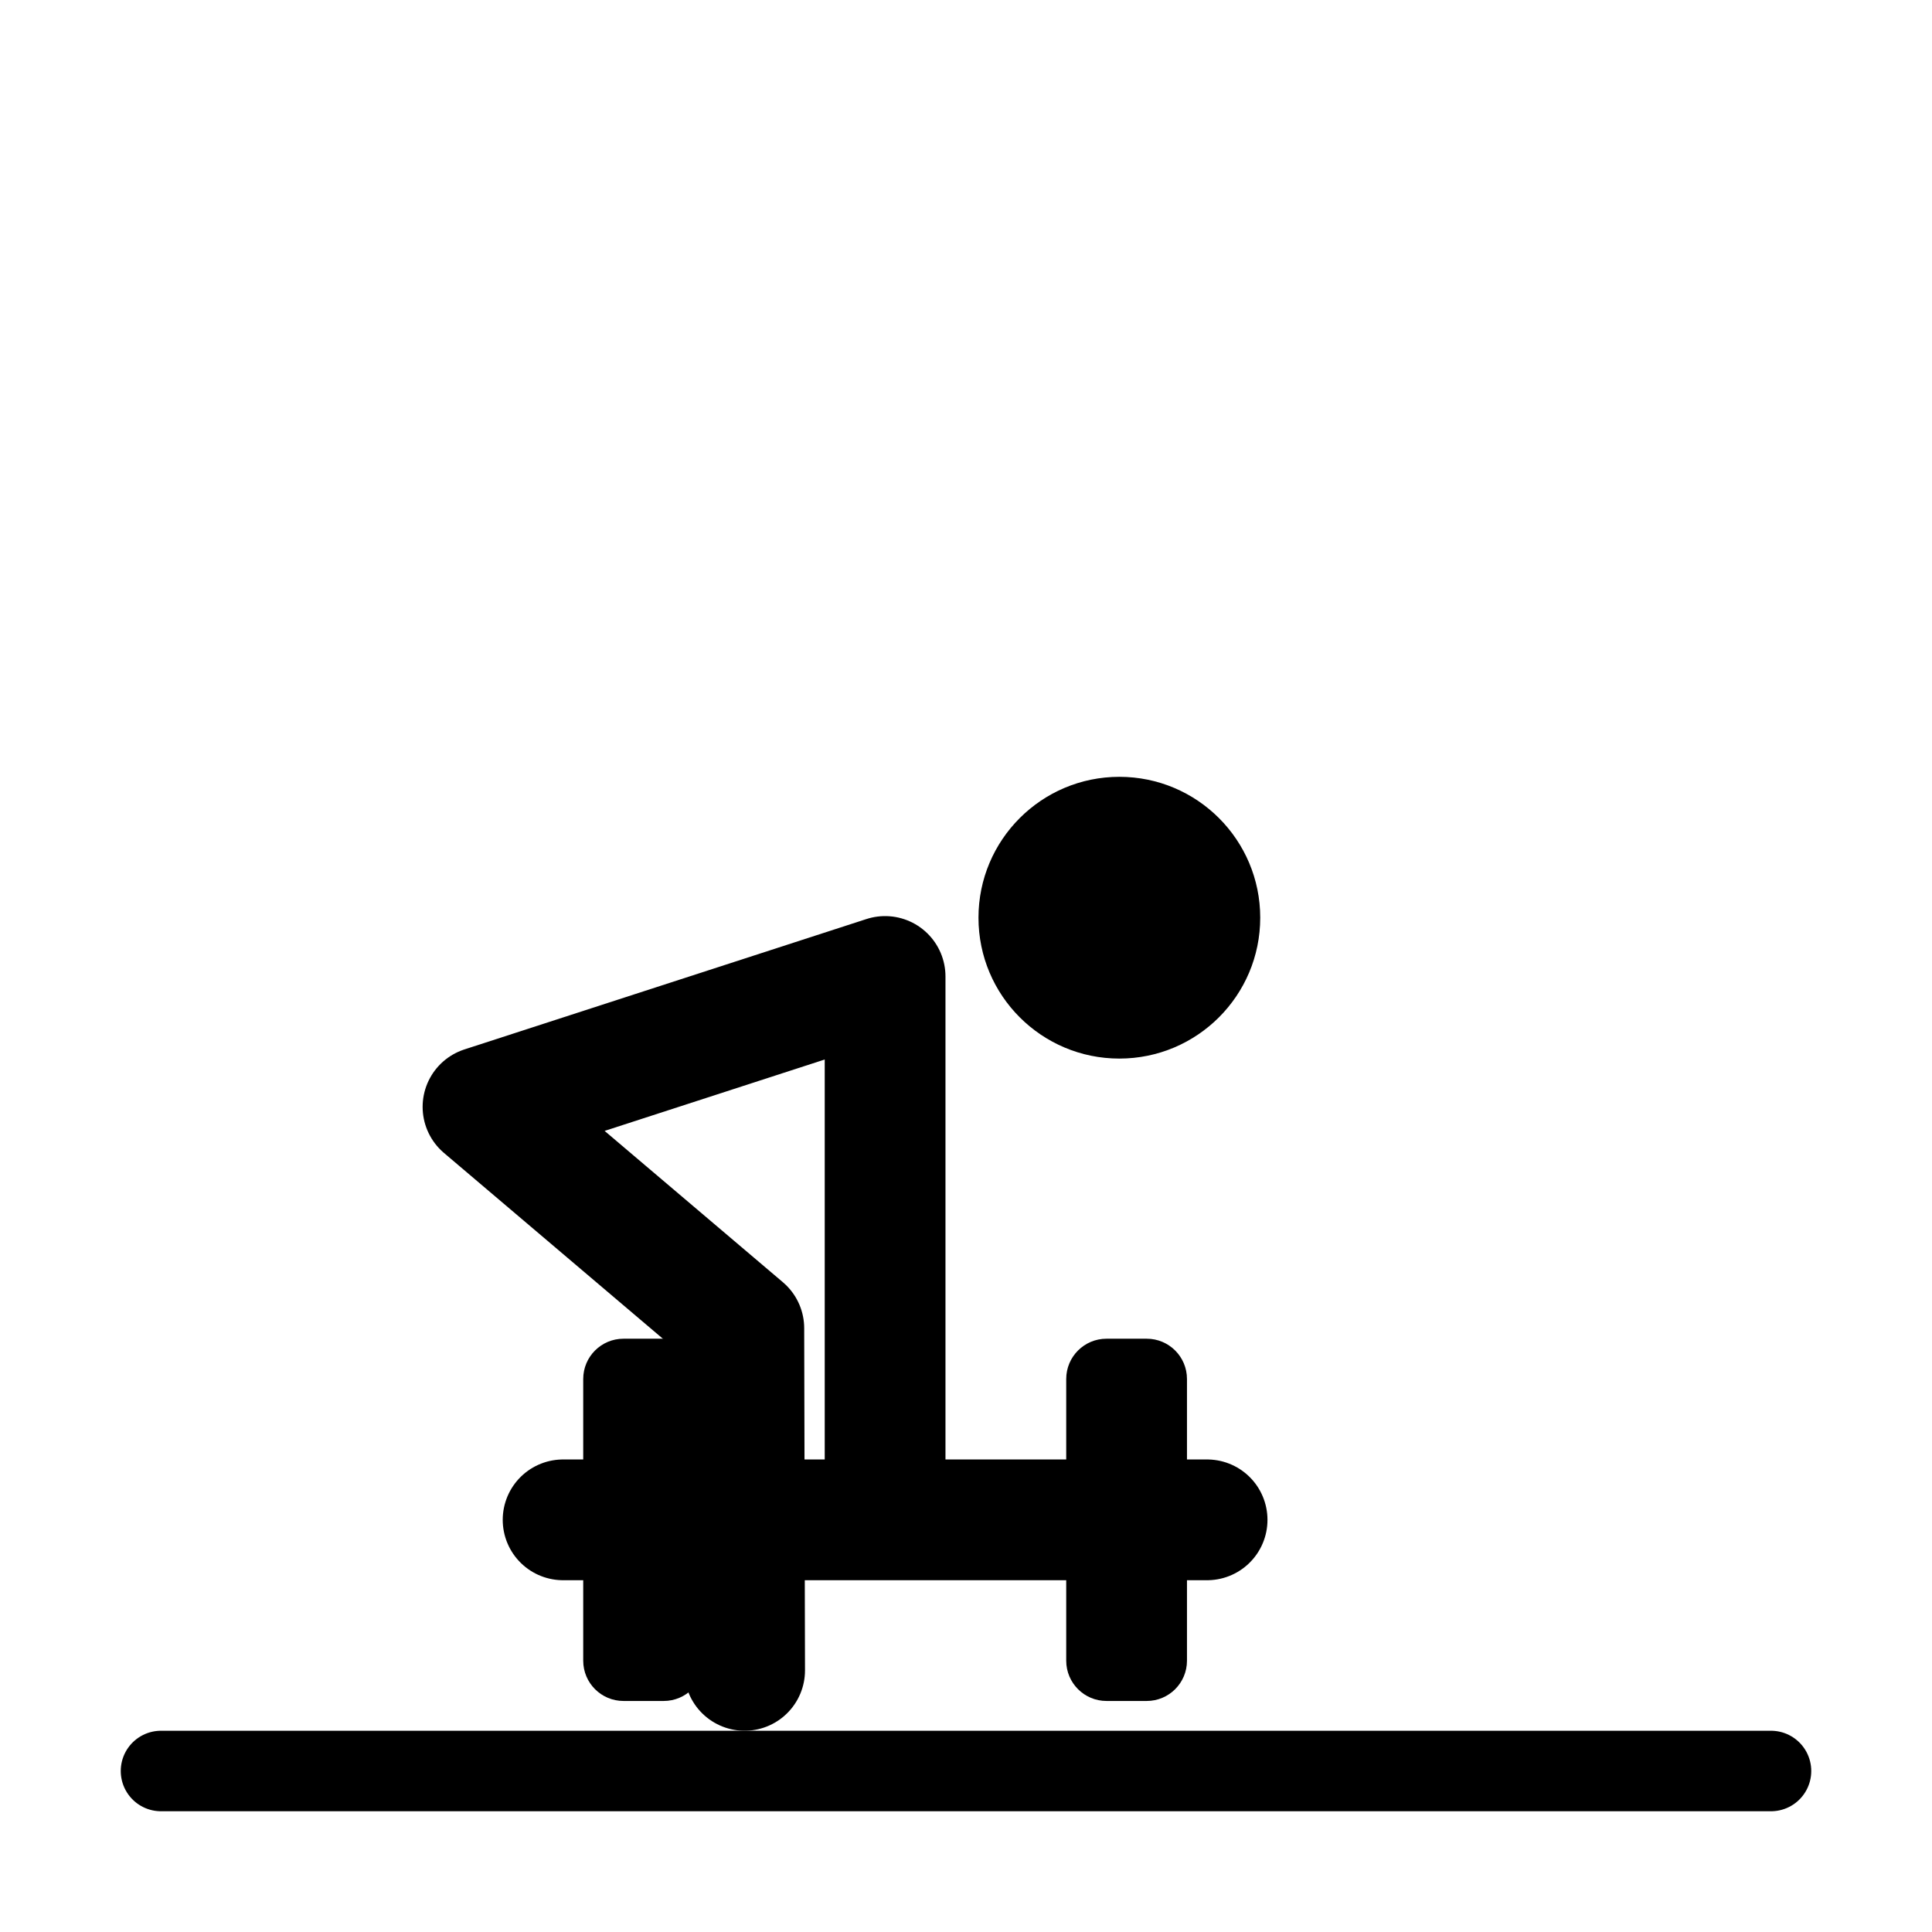
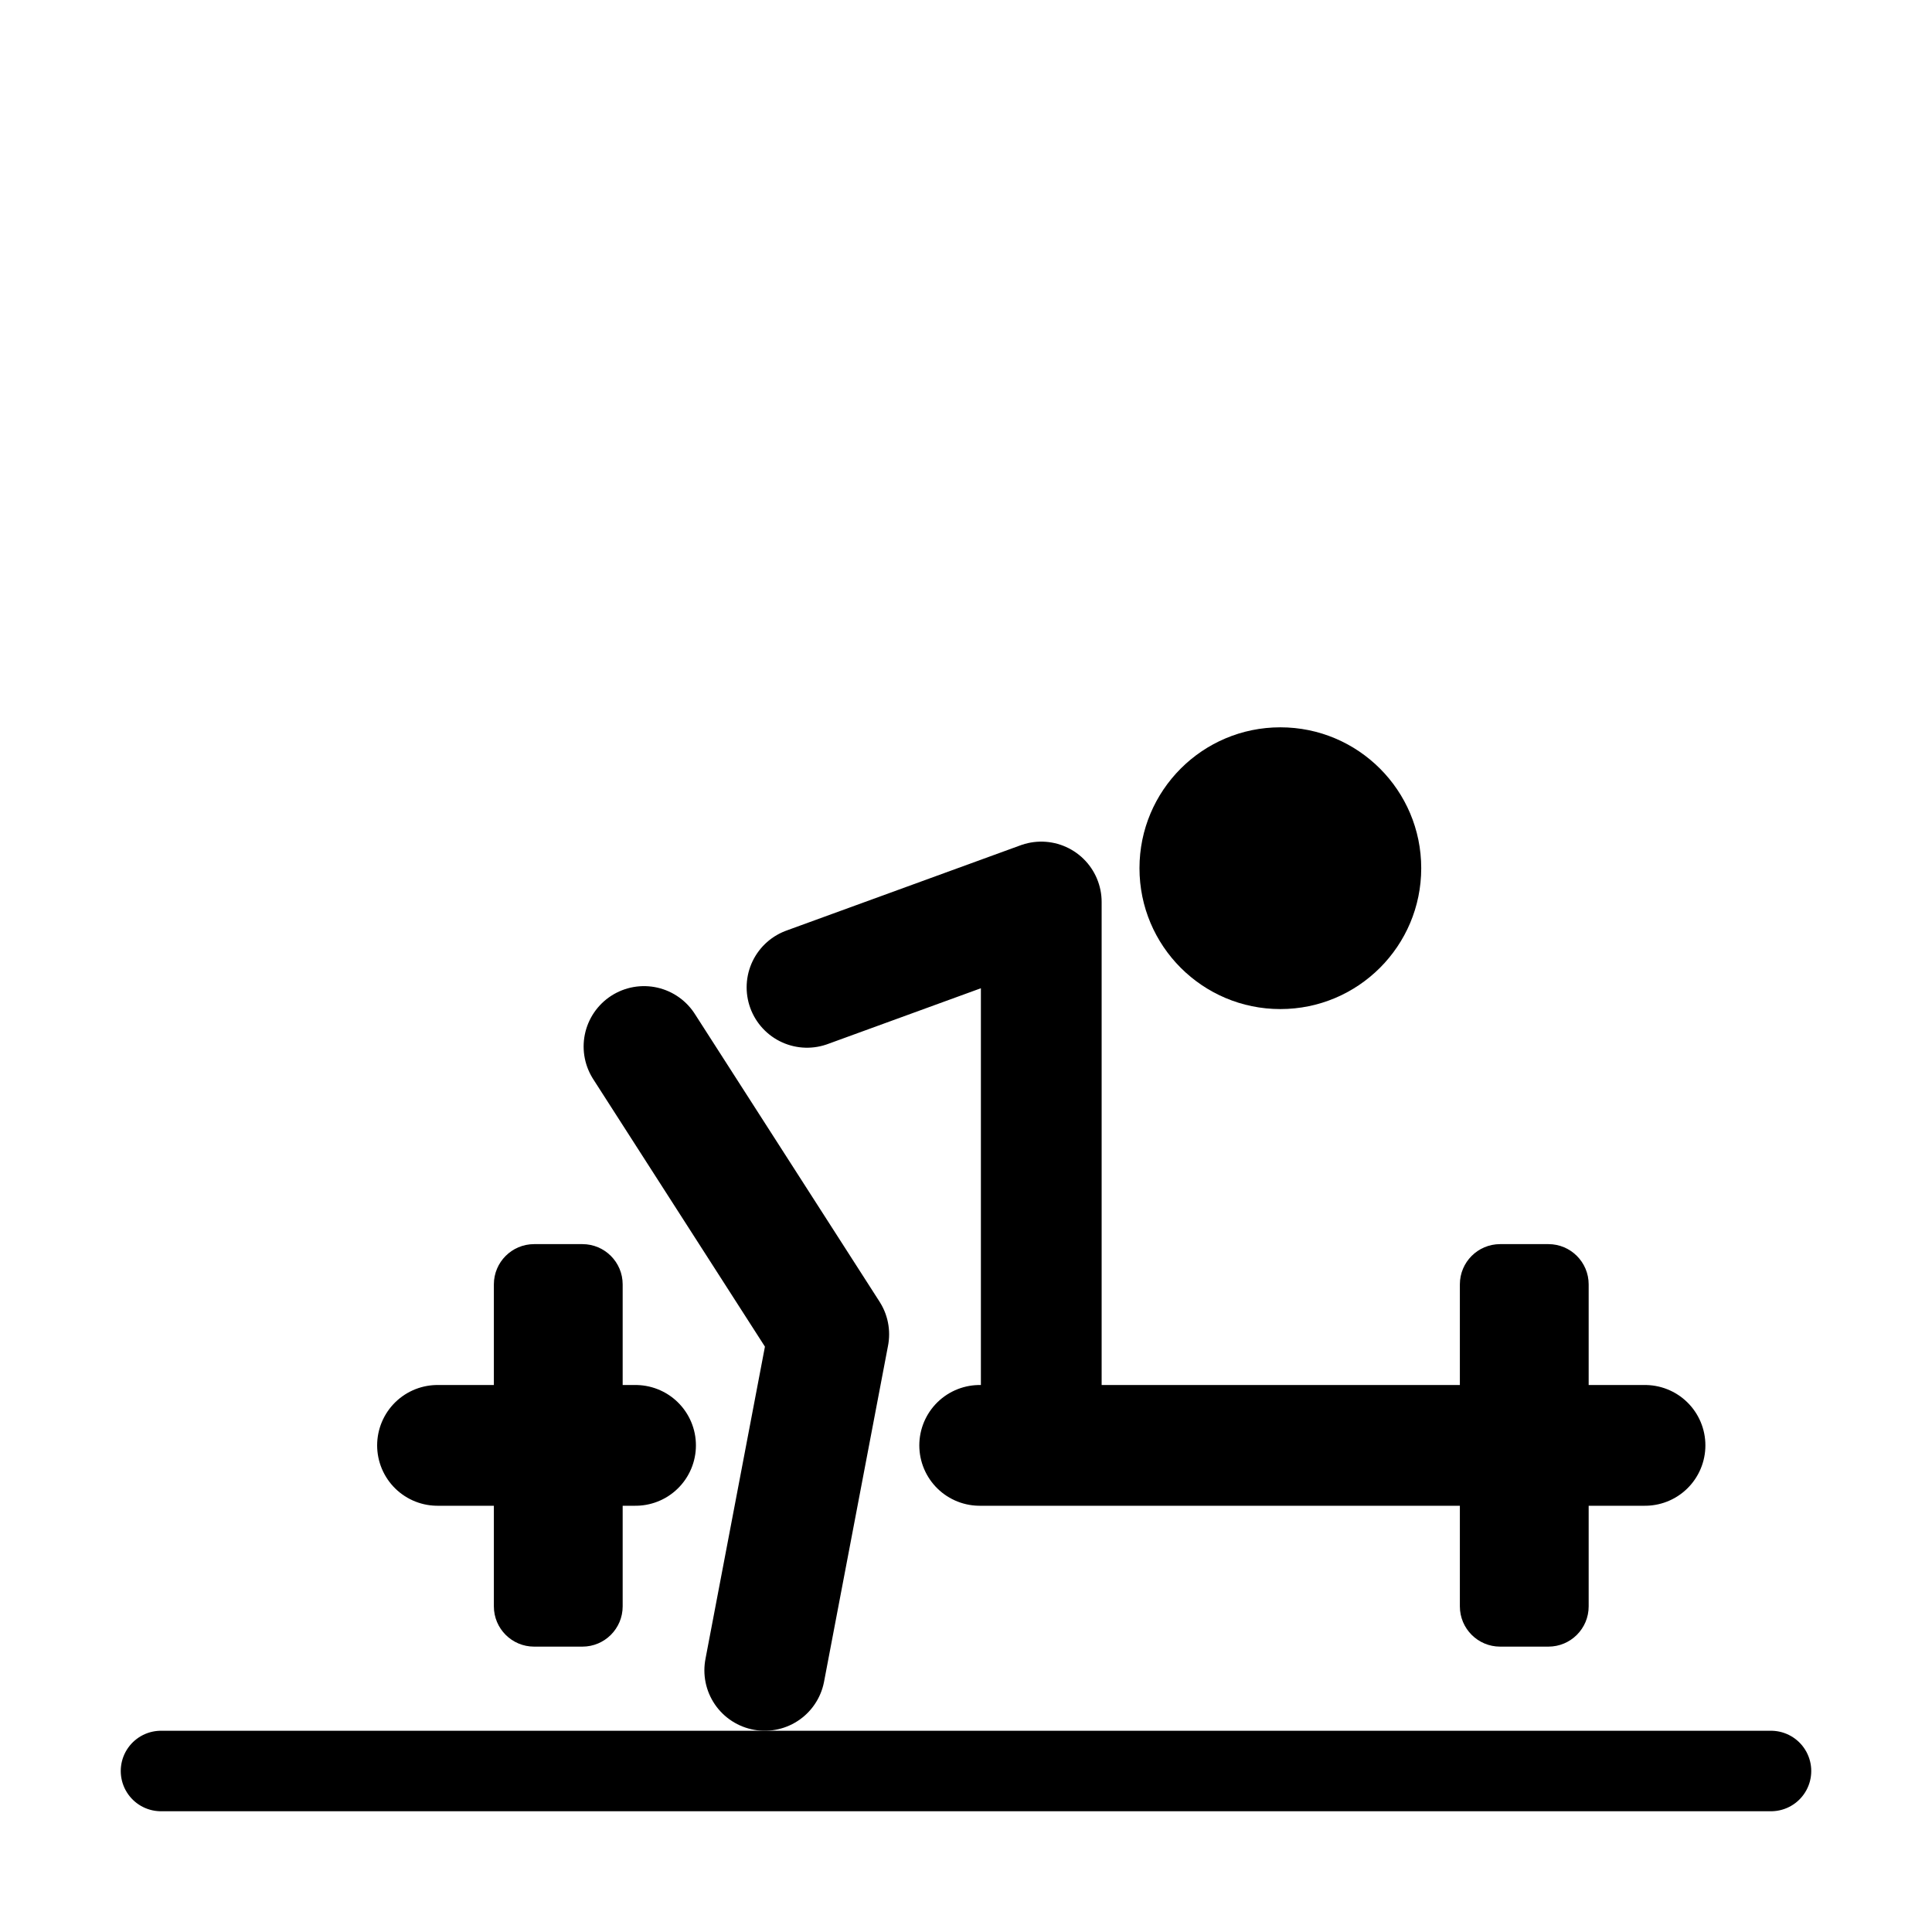
<svg xmlns="http://www.w3.org/2000/svg" viewBox="0 0 48 48" width="48" height="48">
-   <path d="M12 27.5L21.99 24.26M21.99 24.26L21.99 31.26L21.99 37.76M13.99 37.76L29.99 37.76M12 27.5L18.48 33L18.5 41.5" fill="none" stroke="currentColor" stroke-width="3" stroke-linecap="round" stroke-linejoin="round" />
+   <path d="M20.05 24.53L25.87 22.41M25.87 22.41L25.87 29.41L25.87 35.91M10.87 35.91L15.79 35.91M24.34 35.91L40.87 35.91M16 26L20.59 33.15L19 41.5" fill="none" stroke="currentColor" stroke-width="3" stroke-linecap="round" stroke-linejoin="round" />
  <path d="M4 44L44 44" fill="none" stroke="currentColor" stroke-width="2" stroke-linecap="round" stroke-linejoin="round" />
-   <path d="M24.31 22.8A3.5 3.5 0 1 1 31.31 22.8A3.5 3.5 0 1 1 24.31 22.8ZM15.49 33.26L16.49 33.26A1 1 0 0 1 17.49 34.26L17.49 41.26A1 1 0 0 1 16.49 42.26L15.49 42.26A1 1 0 0 1 14.49 41.26L14.49 34.26A1 1 0 0 1 15.49 33.26ZM27.49 33.26L28.49 33.26A1 1 0 0 1 29.49 34.26L29.49 41.26A1 1 0 0 1 28.49 42.26L27.49 42.26A1 1 0 0 1 26.49 41.26L26.49 34.26A1 1 0 0 1 27.49 33.26Z" fill="currentColor" />
+   <path d="M28.31 21.57A3.5 3.5 0 1 1 35.31 21.57A3.5 3.5 0 1 1 28.31 21.57ZM13.27 30.91L14.47 30.91A1 1 0 0 1 15.47 31.91L15.47 39.91A1 1 0 0 1 14.47 40.91L13.27 40.91A1 1 0 0 1 12.27 39.91L12.27 31.91A1 1 0 0 1 13.27 30.91ZM37.27 30.91L38.47 30.91A1 1 0 0 1 39.47 31.91L39.47 39.91A1 1 0 0 1 38.47 40.91L37.27 40.91A1 1 0 0 1 36.27 39.91L36.27 31.91A1 1 0 0 1 37.27 30.91Z" fill="currentColor" />
</svg>
